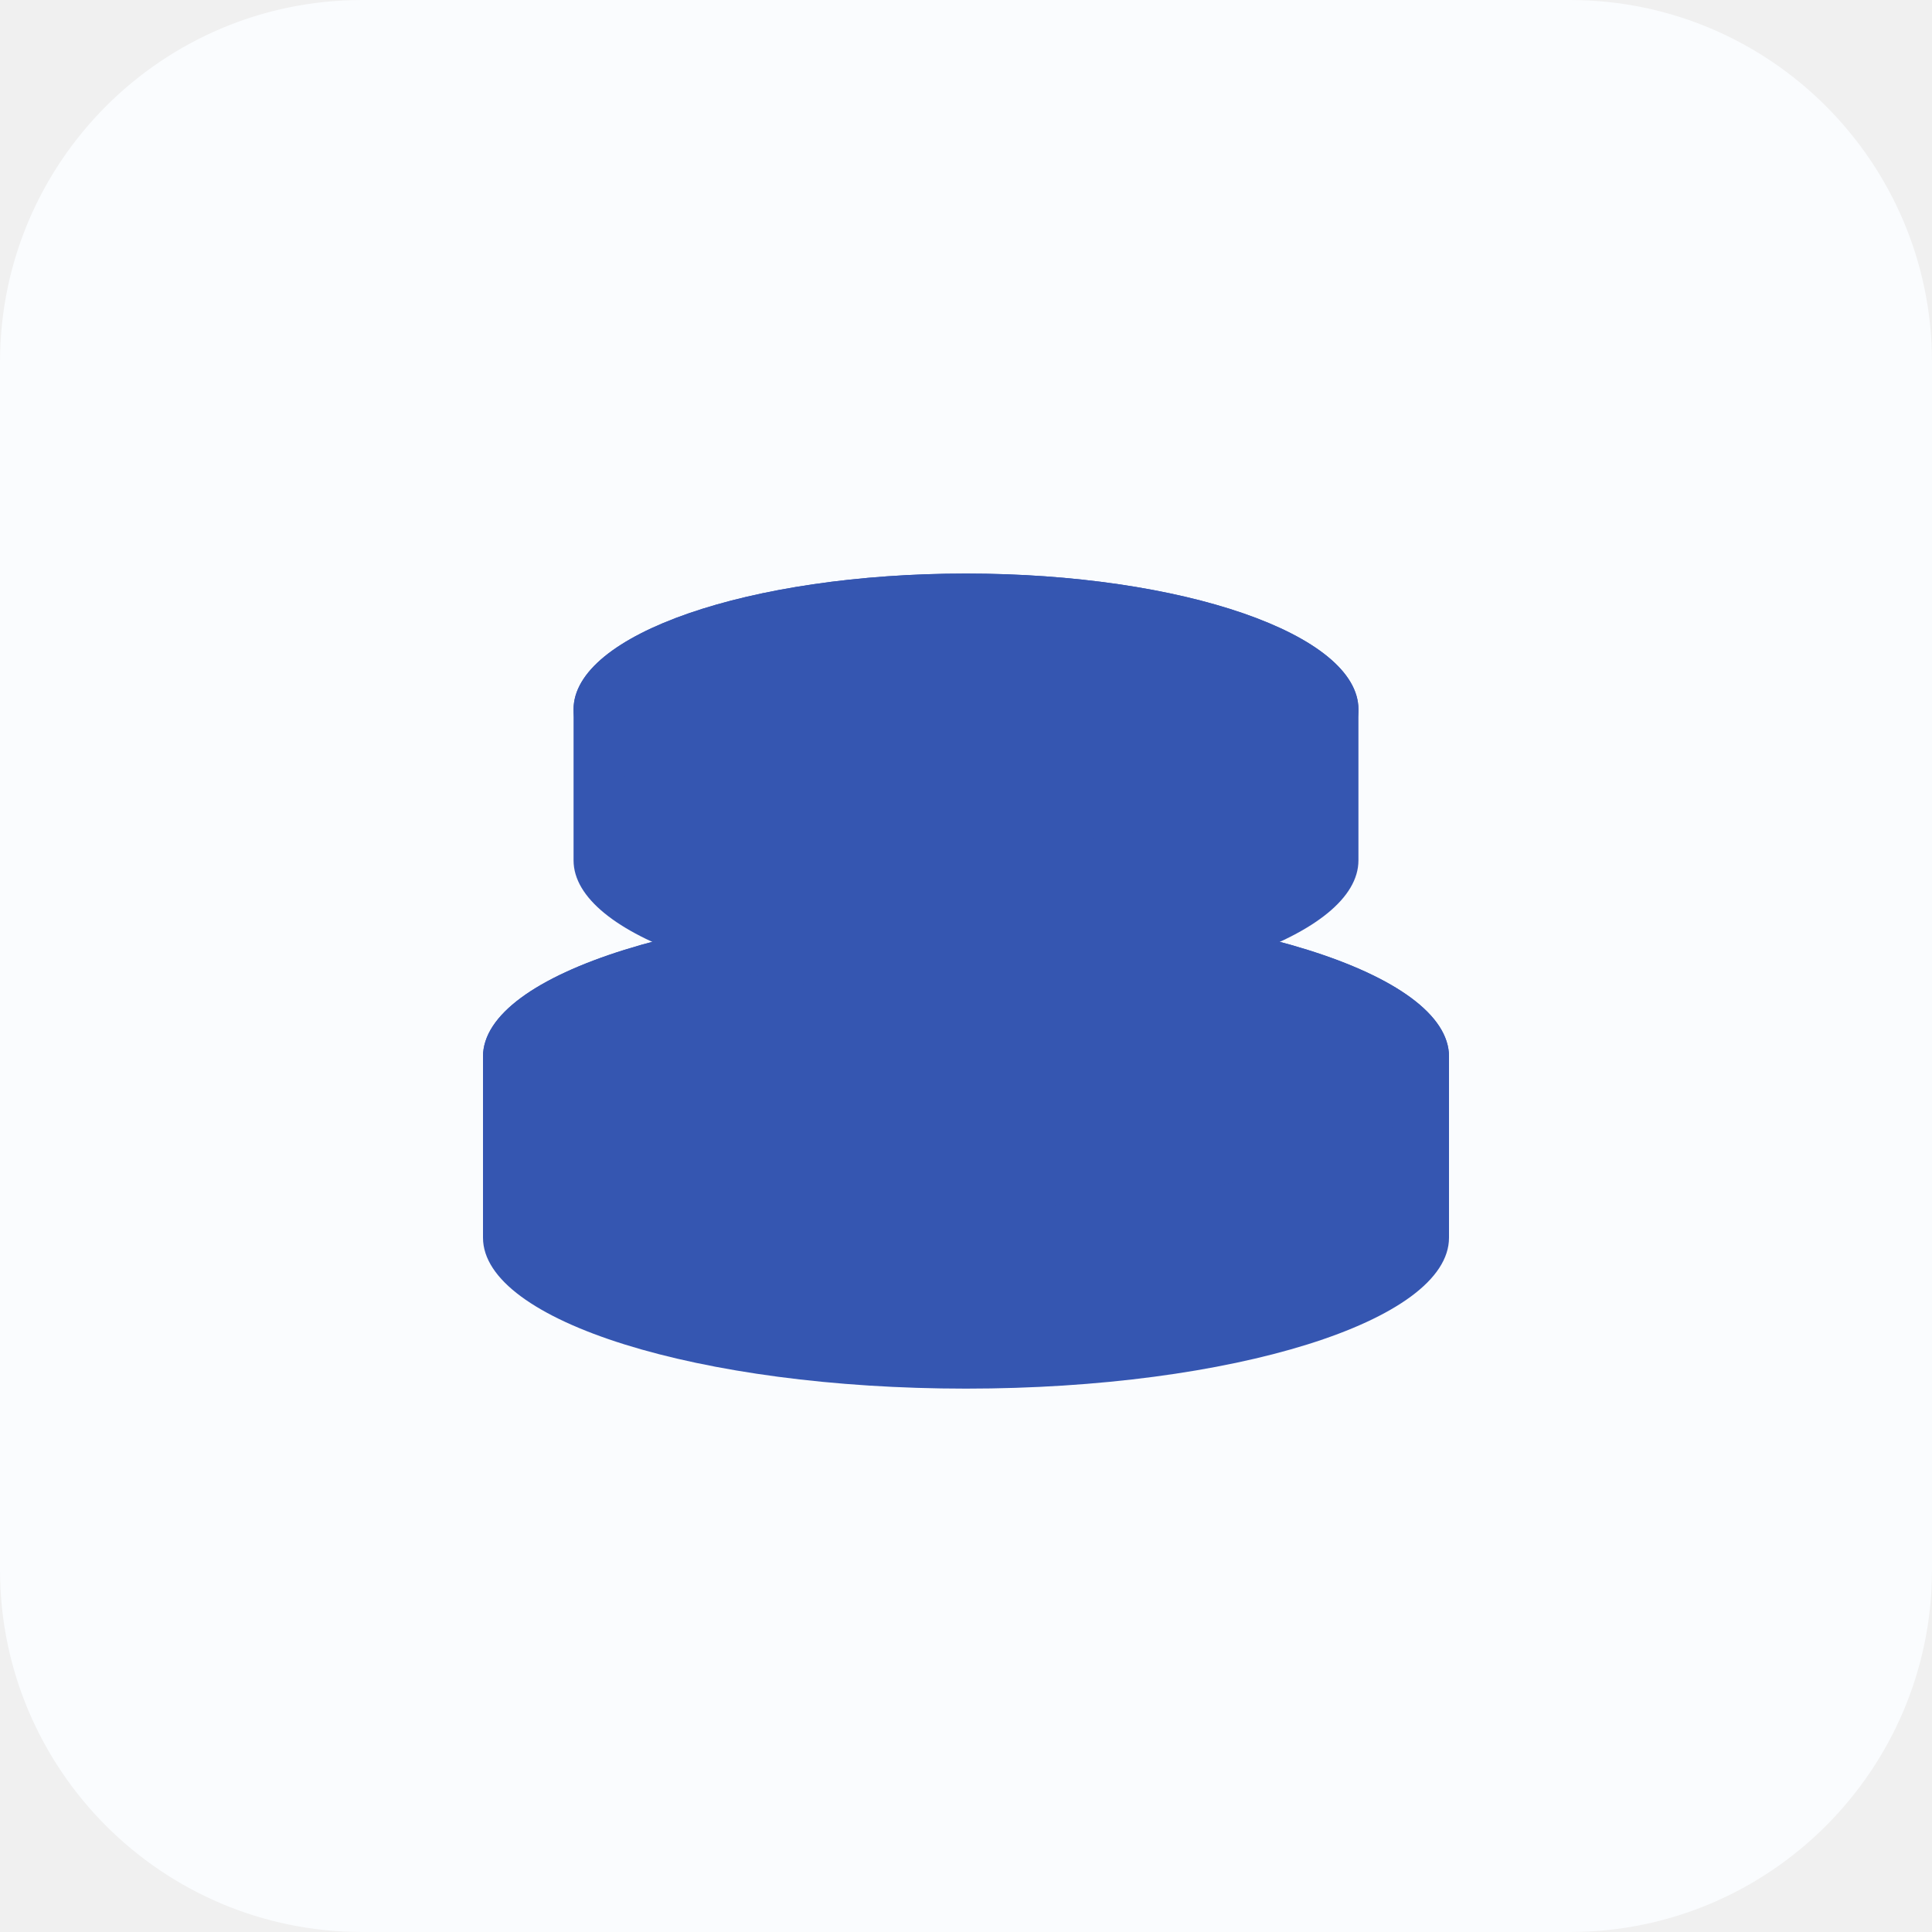
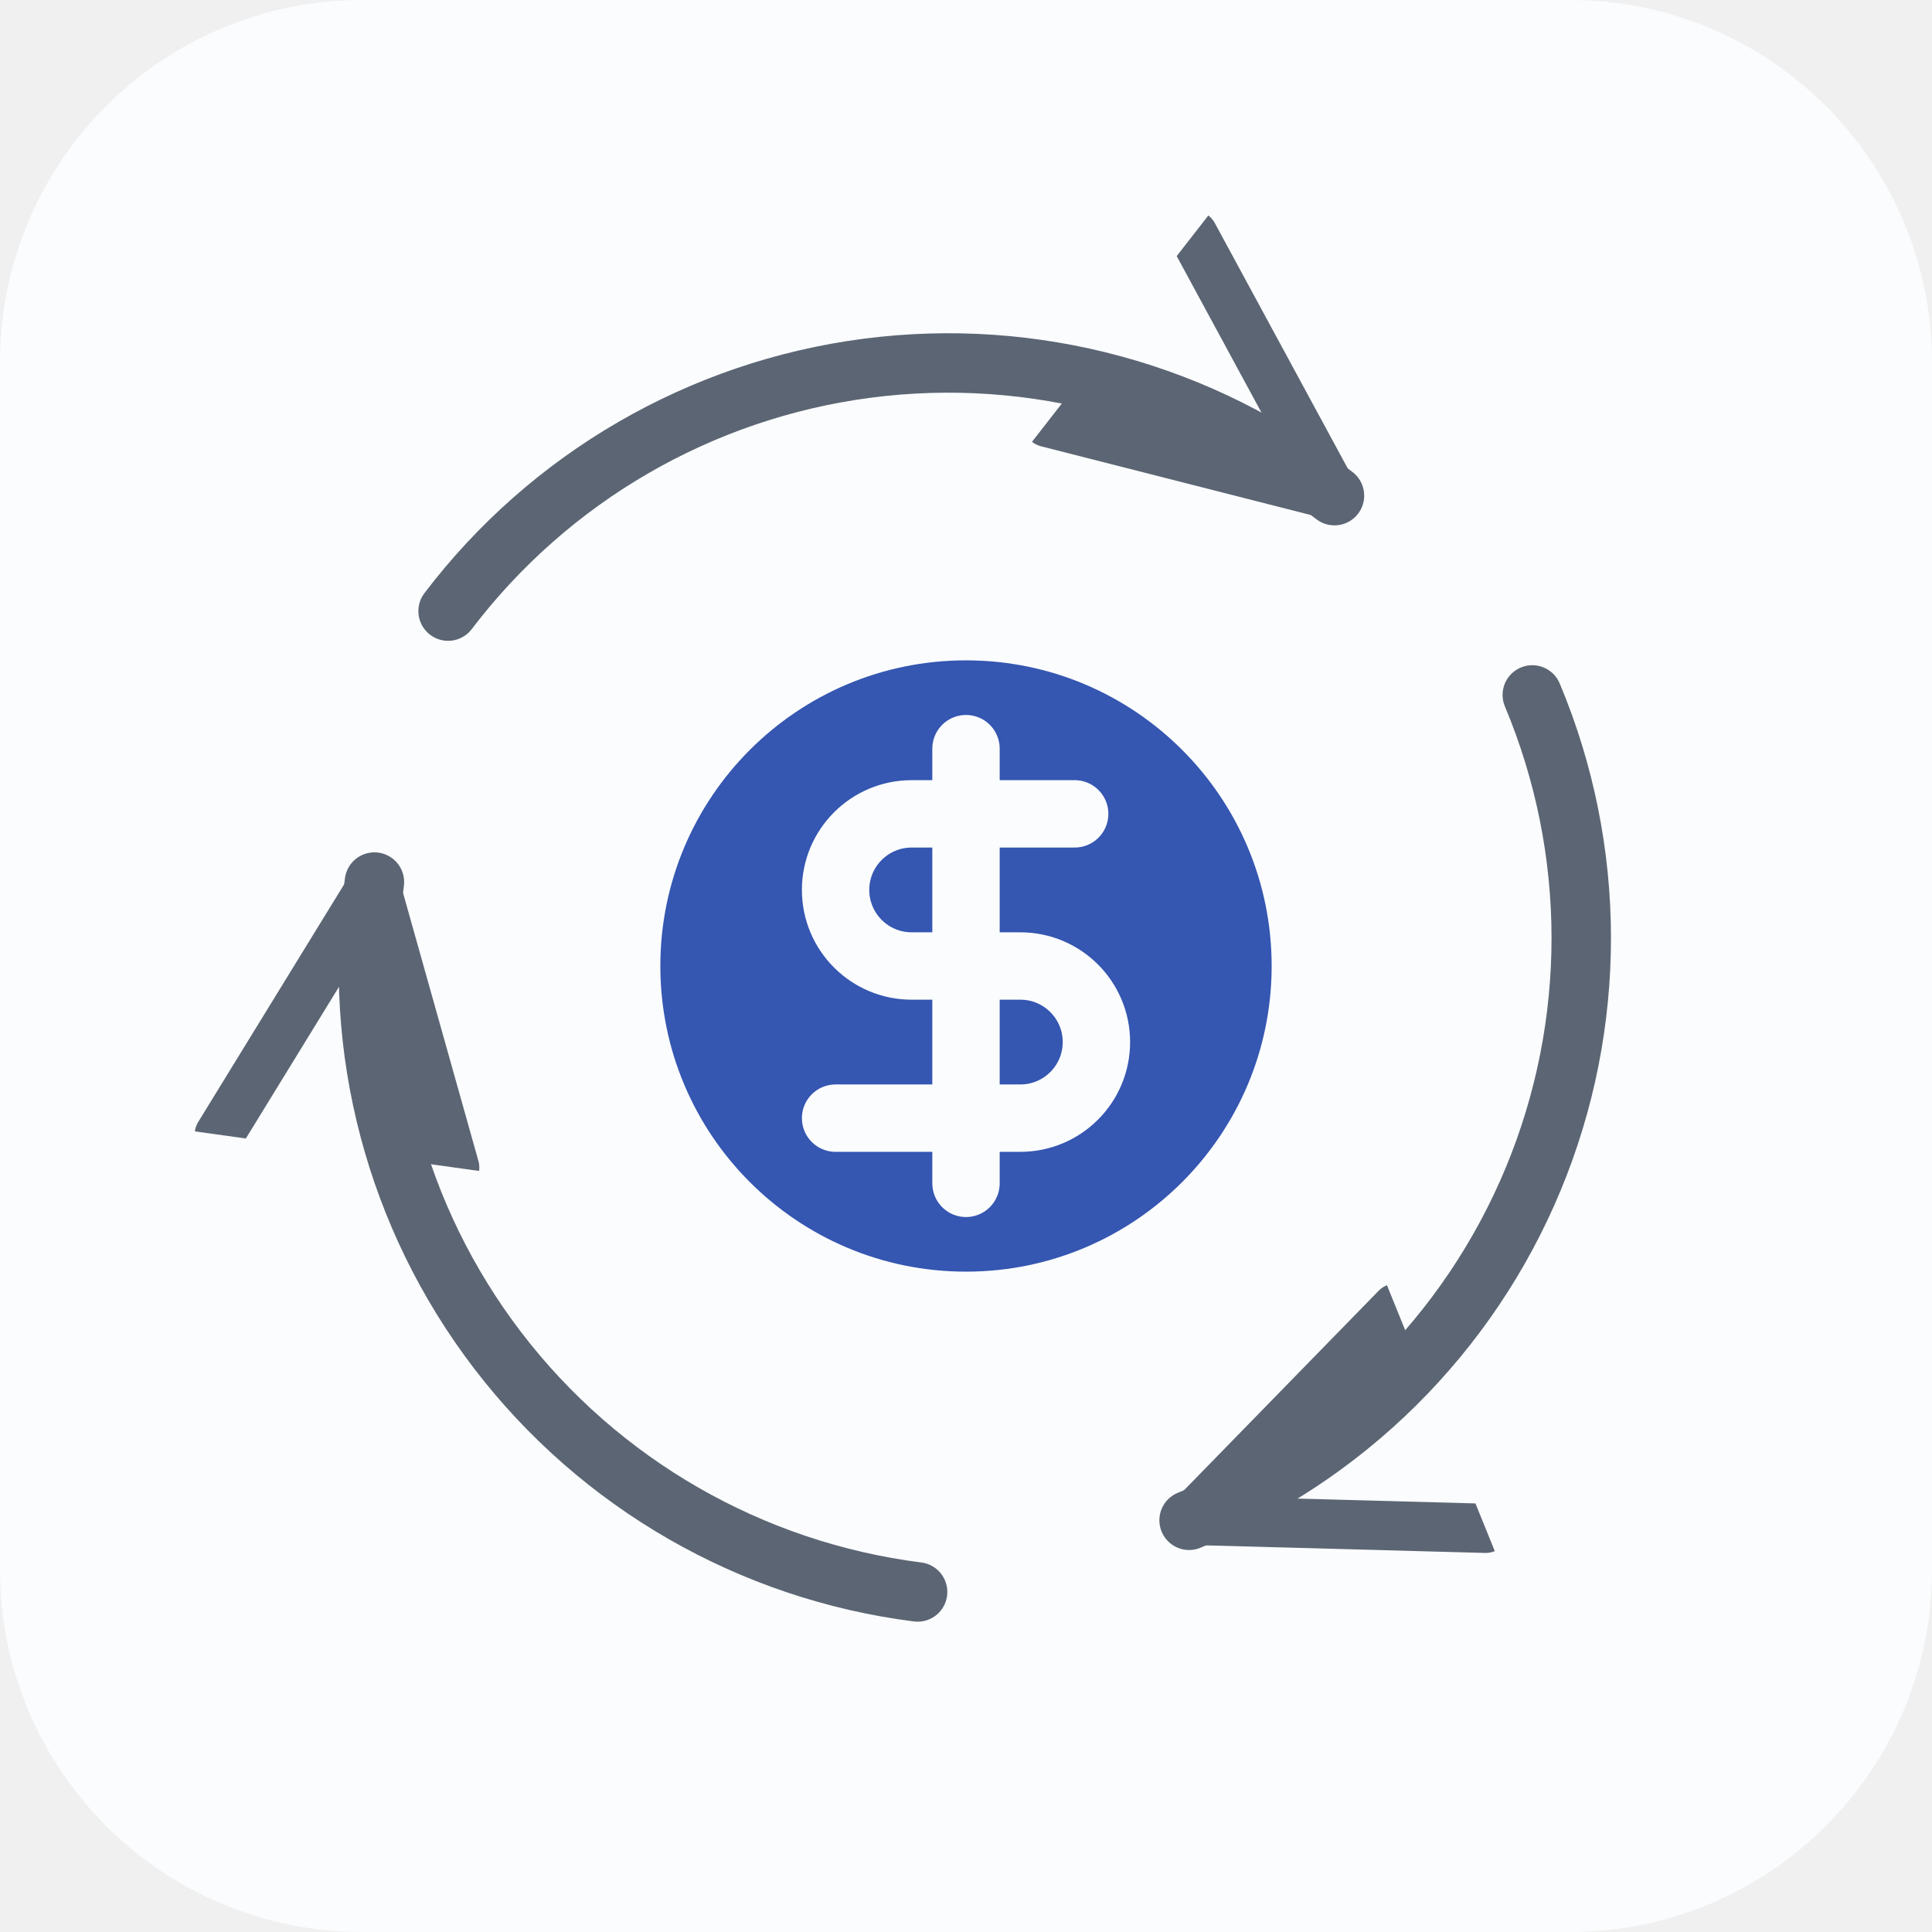
<svg xmlns="http://www.w3.org/2000/svg" viewBox="0 0 32 32" role="img" aria-label="OpenMonetis">
  <rect width="32" height="32" rx="6" fill="#FAFCFE" />
-   <g transform="translate(4 4)" fill="#3556B1">
-     <path d="M4 13.5C4 12.12 7.582 11 12 11s8 1.12 8 2.5v3c0 1.38-3.582 2.5-8 2.5s-8-1.12-8-2.5v-3z" />
-     <ellipse cx="12" cy="13.5" rx="8" ry="2.5" />
-     <path d="M5.5 7.75C5.5 6.51 8.41 5.5 12 5.5s6.5 1.01 6.5 2.25v2.5c0 1.24-2.91 2.25-6.5 2.25S5.5 11.49 5.5 10.25v-2.5z" />
-     <ellipse cx="12" cy="7.75" rx="6.5" ry="2.25" />
-   </g>
+   <svg x="2.5" y="2.5" width="27" height="27" viewBox="0 0 48 48" fill="none">
+     <defs>
+       <marker id="orbit-arrow" markerWidth="10" markerHeight="10" refX="8" refY="5" orient="auto" markerUnits="userSpaceOnUse">
+         <path d="M0,1.5 L8,5 L0,8.5" fill="none" stroke="context-stroke" stroke-width="1.45" stroke-linecap="round" stroke-linejoin="round" />
+       </marker>
+       <mask id="core-cut">
+         <rect width="48" height="48" fill="white" />
+         <g transform="translate(24 24) scale(0.64) translate(-12 -12)" stroke="black" stroke-width="3.1" stroke-linecap="round" stroke-linejoin="round" fill="none">
+           <path d="M12 2v20M17 5H9.5a3.5 3.5 0 0 0 0 7h5a3.5 3.5 0 0 1 0 7H6" />
+         </g>
+       </mask>
+     </defs>
+     <g stroke="#5C6573" stroke-width="1.75" stroke-linecap="round">
+       <g transform="rotate(0 24 24)">
+         <path d="M8.75 13.55A18.5 18.5 0 0 1 34.85 10.15" marker-end="url(#orbit-arrow)" />
+       </g>
+       <g transform="rotate(120 24 24)">
+         <path d="M8.75 13.55A18.5 18.5 0 0 1 34.85 10.15" marker-end="url(#orbit-arrow)" />
+       </g>
+       <g transform="rotate(240 24 24)">
+         <path d="M8.75 13.55A18.5 18.5 0 0 1 34.85 10.15" marker-end="url(#orbit-arrow)" />
+       </g>
+     </g>
+     <circle cx="24" cy="24" r="9" fill="#3556B1" mask="url(#core-cut)" />
+   </svg>
</svg>
